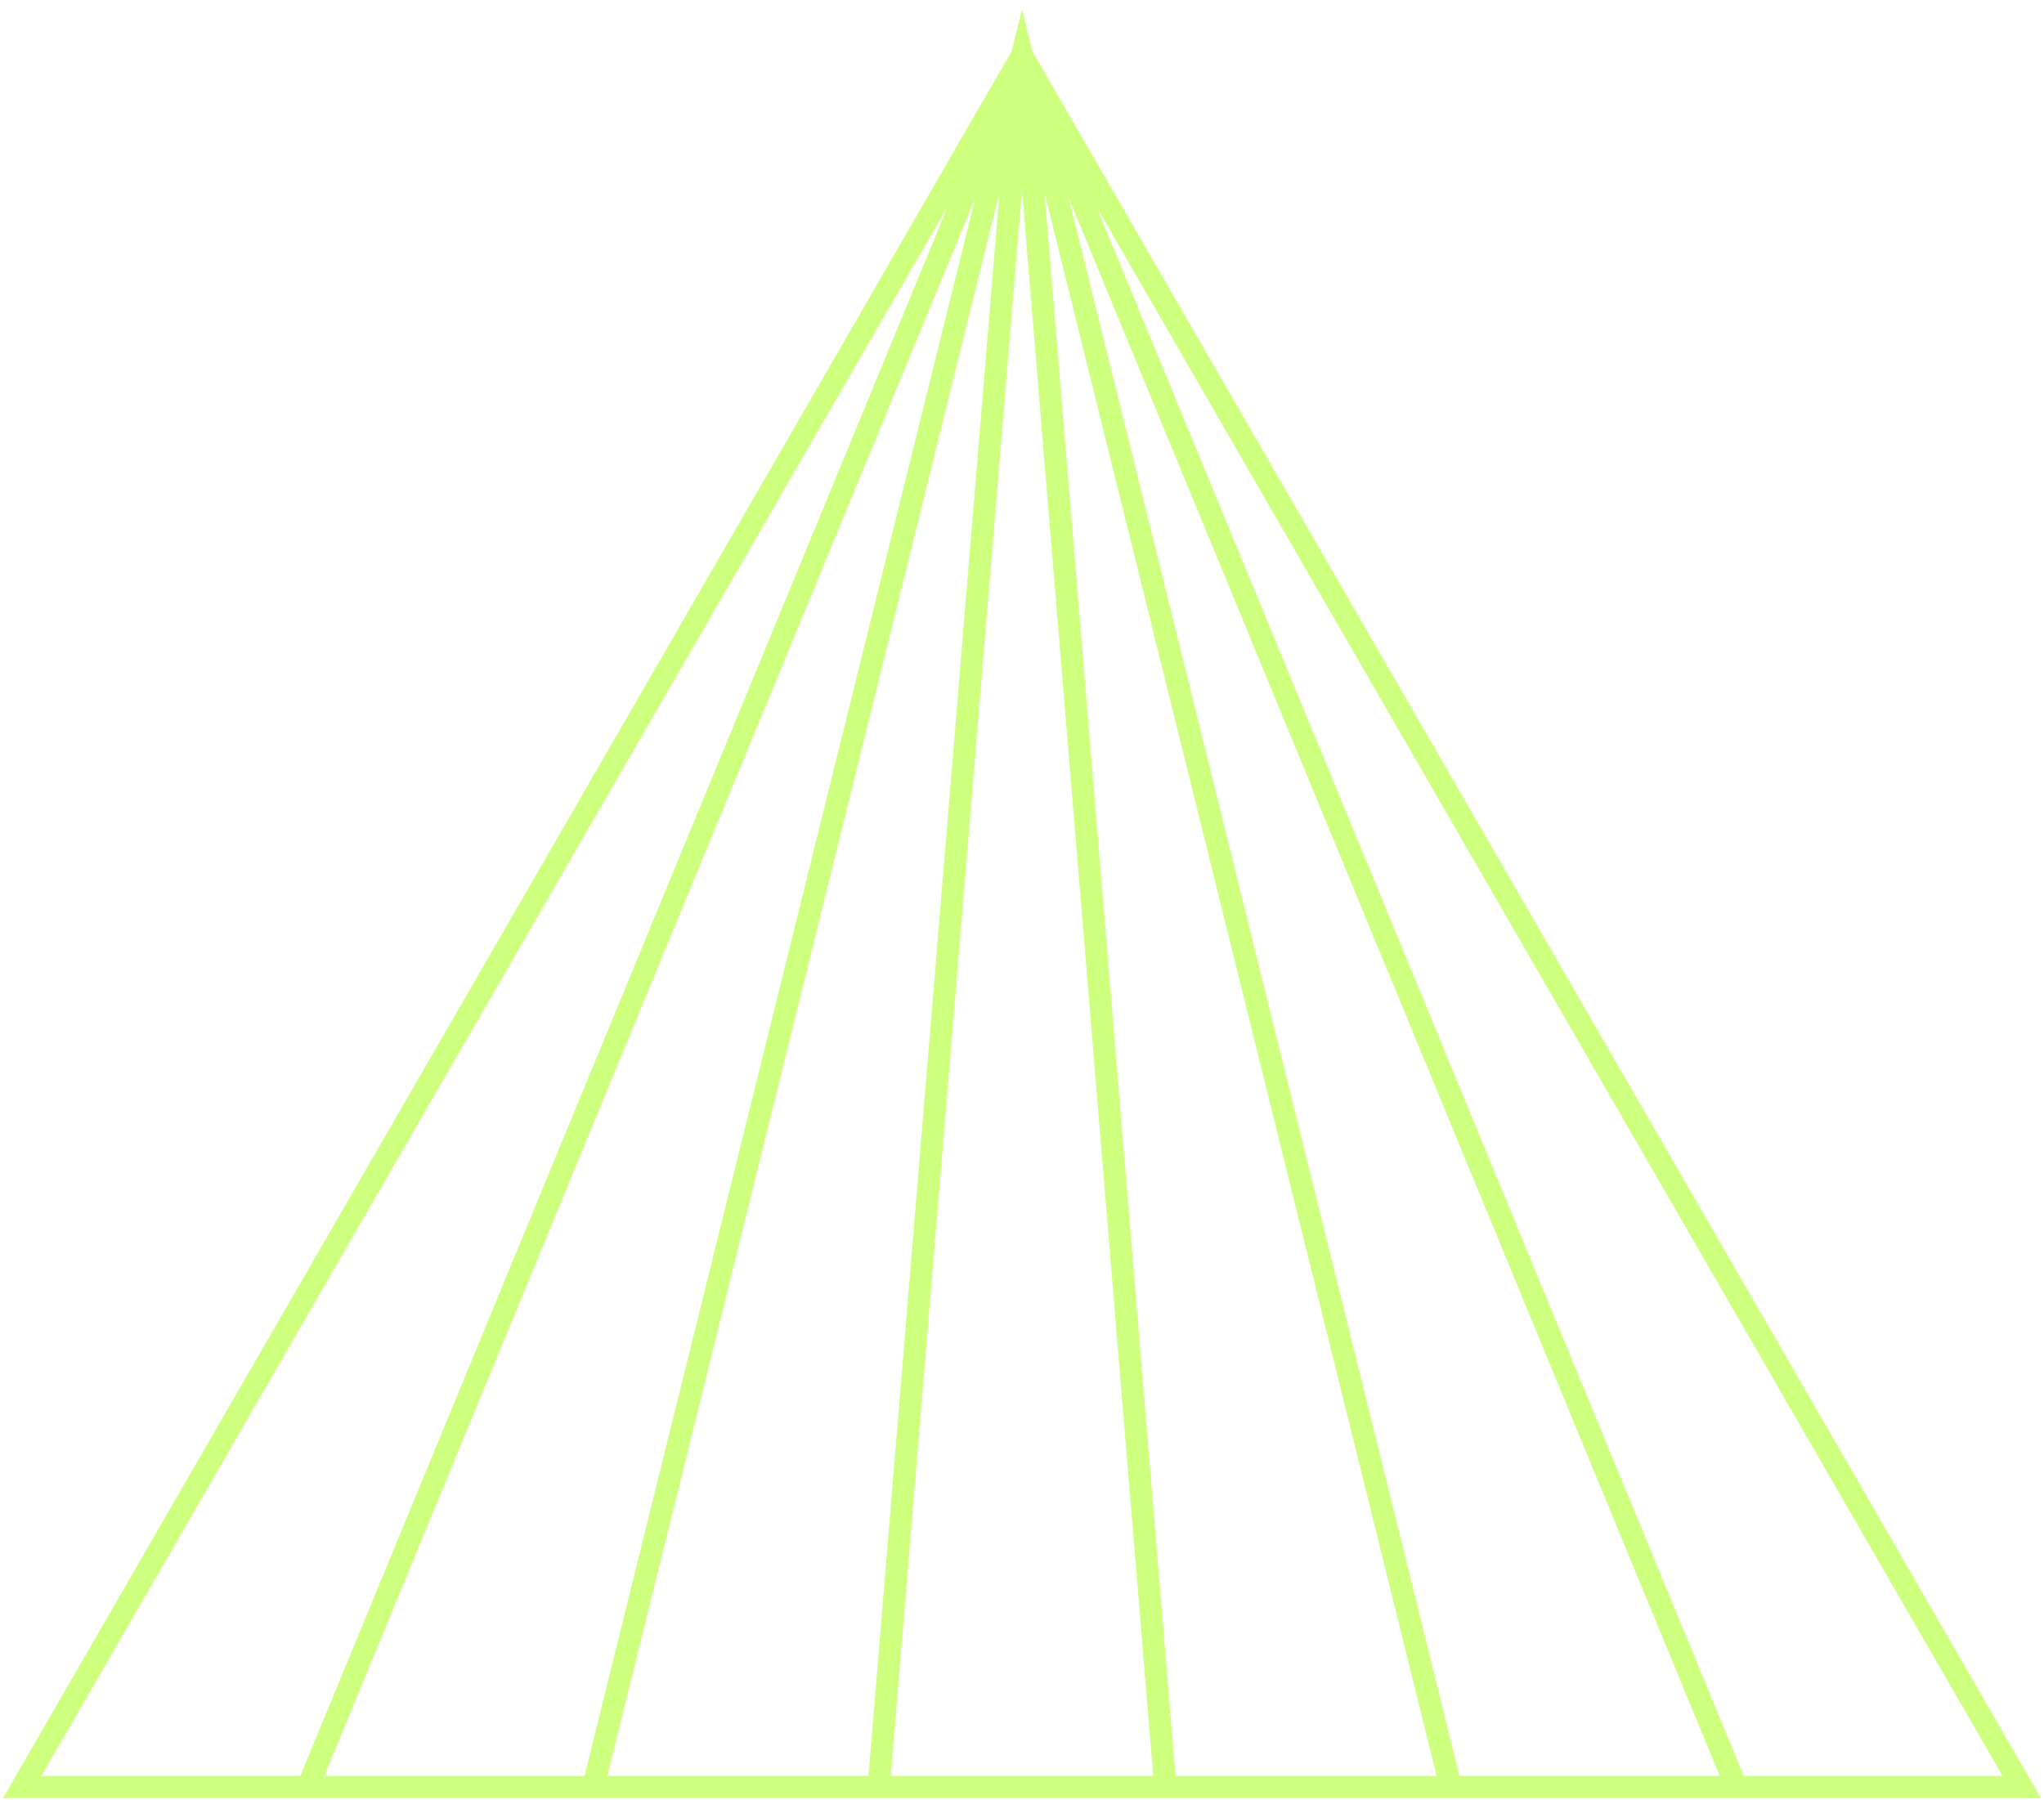
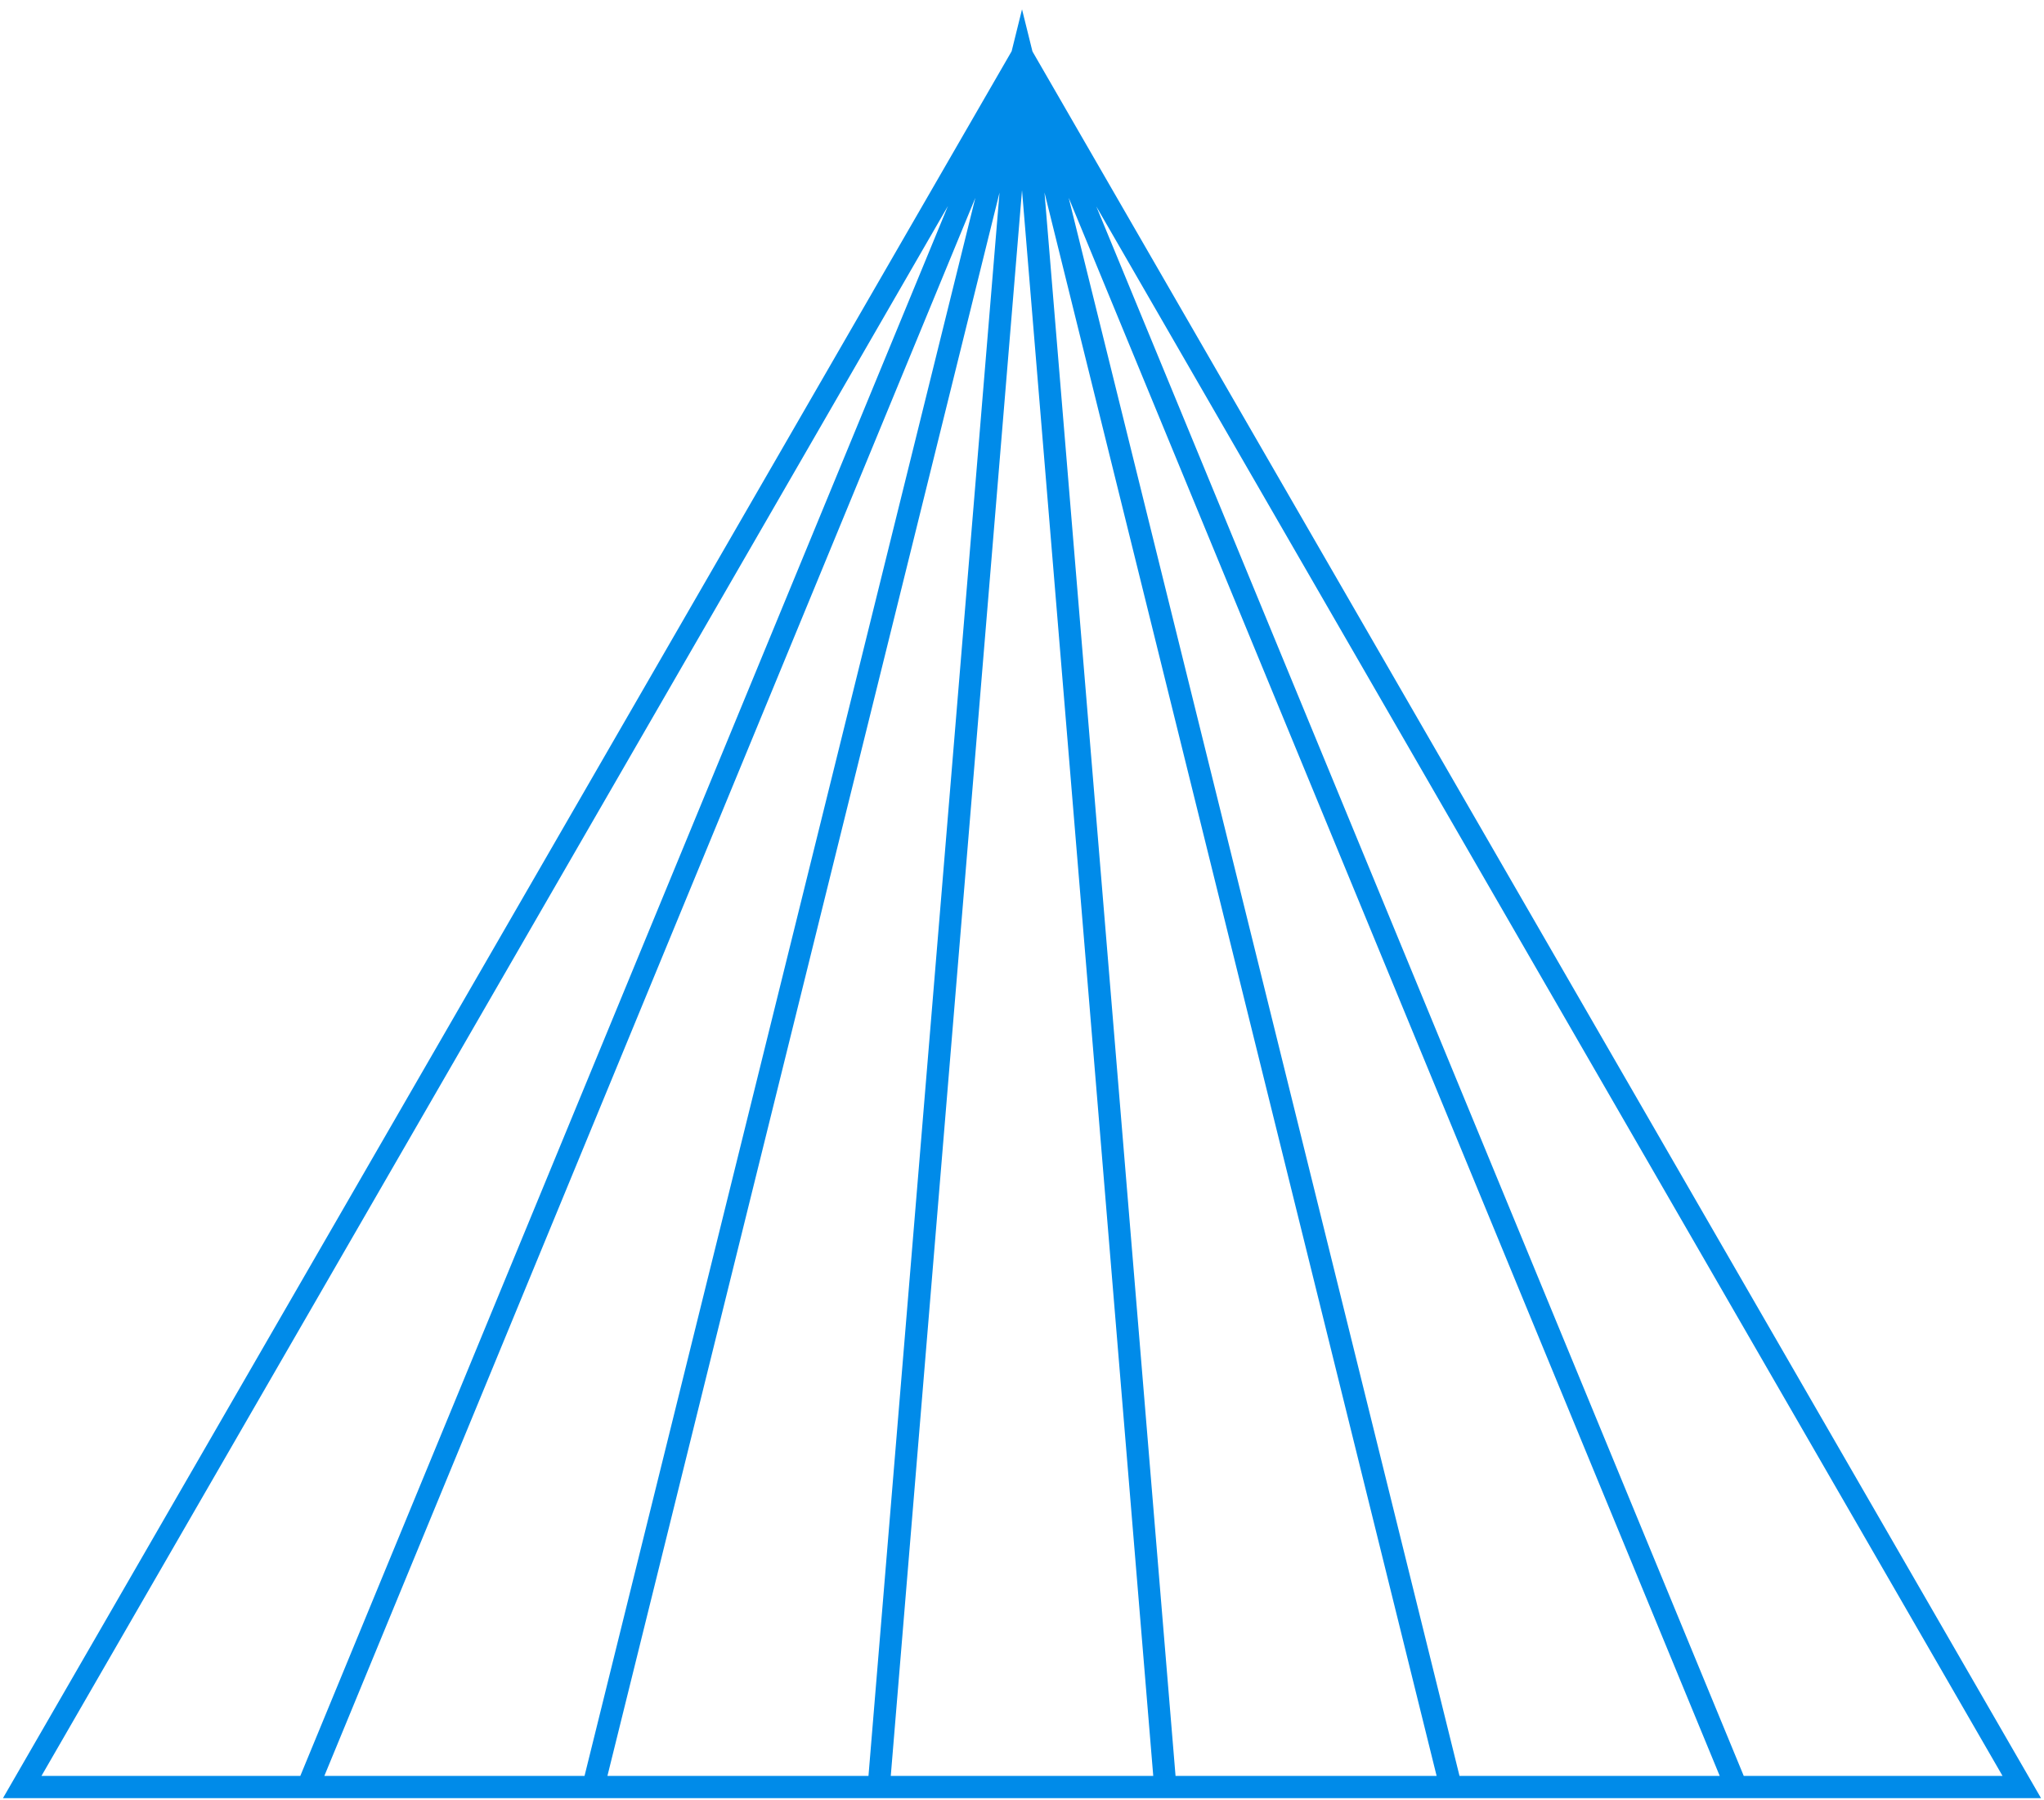
<svg xmlns="http://www.w3.org/2000/svg" width="184" height="162" viewBox="0 0 184 162" fill="none">
-   <path fill-rule="evenodd" clip-rule="evenodd" d="M92.002 0.839L92.941 4.63L182.866 160.4L183.732 161.9H182H157.797H156.303H131.88H130.602H105.987H104.901H79.101H78.015H53.402H52.124H27.703H26.209H2H0.268L1.133 160.4L91.067 4.615L92.002 0.839ZM80.187 159.9H103.815L92.001 17.127L80.187 159.9ZM105.822 159.9H129.324L94.025 17.33L105.822 159.9ZM89.976 17.342L78.18 159.9H54.68L89.976 17.342ZM29.197 159.9L87.799 17.816L52.619 159.9H29.197ZM96.203 17.807L131.385 159.9H154.809L96.203 17.807ZM85.334 18.547L3.732 159.9H27.033L85.334 18.547ZM156.972 159.9L98.688 18.586L180.268 159.9H156.972Z" fill="#CEFF7E" />
+   <style>        
+         .svg {
+         fill: #008be9;
+         }
+     </style>
+   <path class="svg" fill-rule="evenodd" clip-rule="evenodd" d="M92.002 0.839L92.941 4.63L182.866 160.4L183.732 161.9H182H157.797H156.303H131.88H130.602H105.987H104.901H79.101H78.015H53.402H52.124H27.703H26.209H2H0.268L1.133 160.4L91.067 4.615L92.002 0.839ZM80.187 159.9H103.815L92.001 17.127L80.187 159.9ZM105.822 159.9H129.324L94.025 17.33L105.822 159.9ZM89.976 17.342L78.18 159.9H54.68L89.976 17.342ZM29.197 159.9L87.799 17.816L52.619 159.9H29.197ZM96.203 17.807L131.385 159.9H154.809L96.203 17.807ZM85.334 18.547L3.732 159.9H27.033L85.334 18.547ZM156.972 159.9L98.688 18.586L180.268 159.9H156.972Z" />
</svg>
